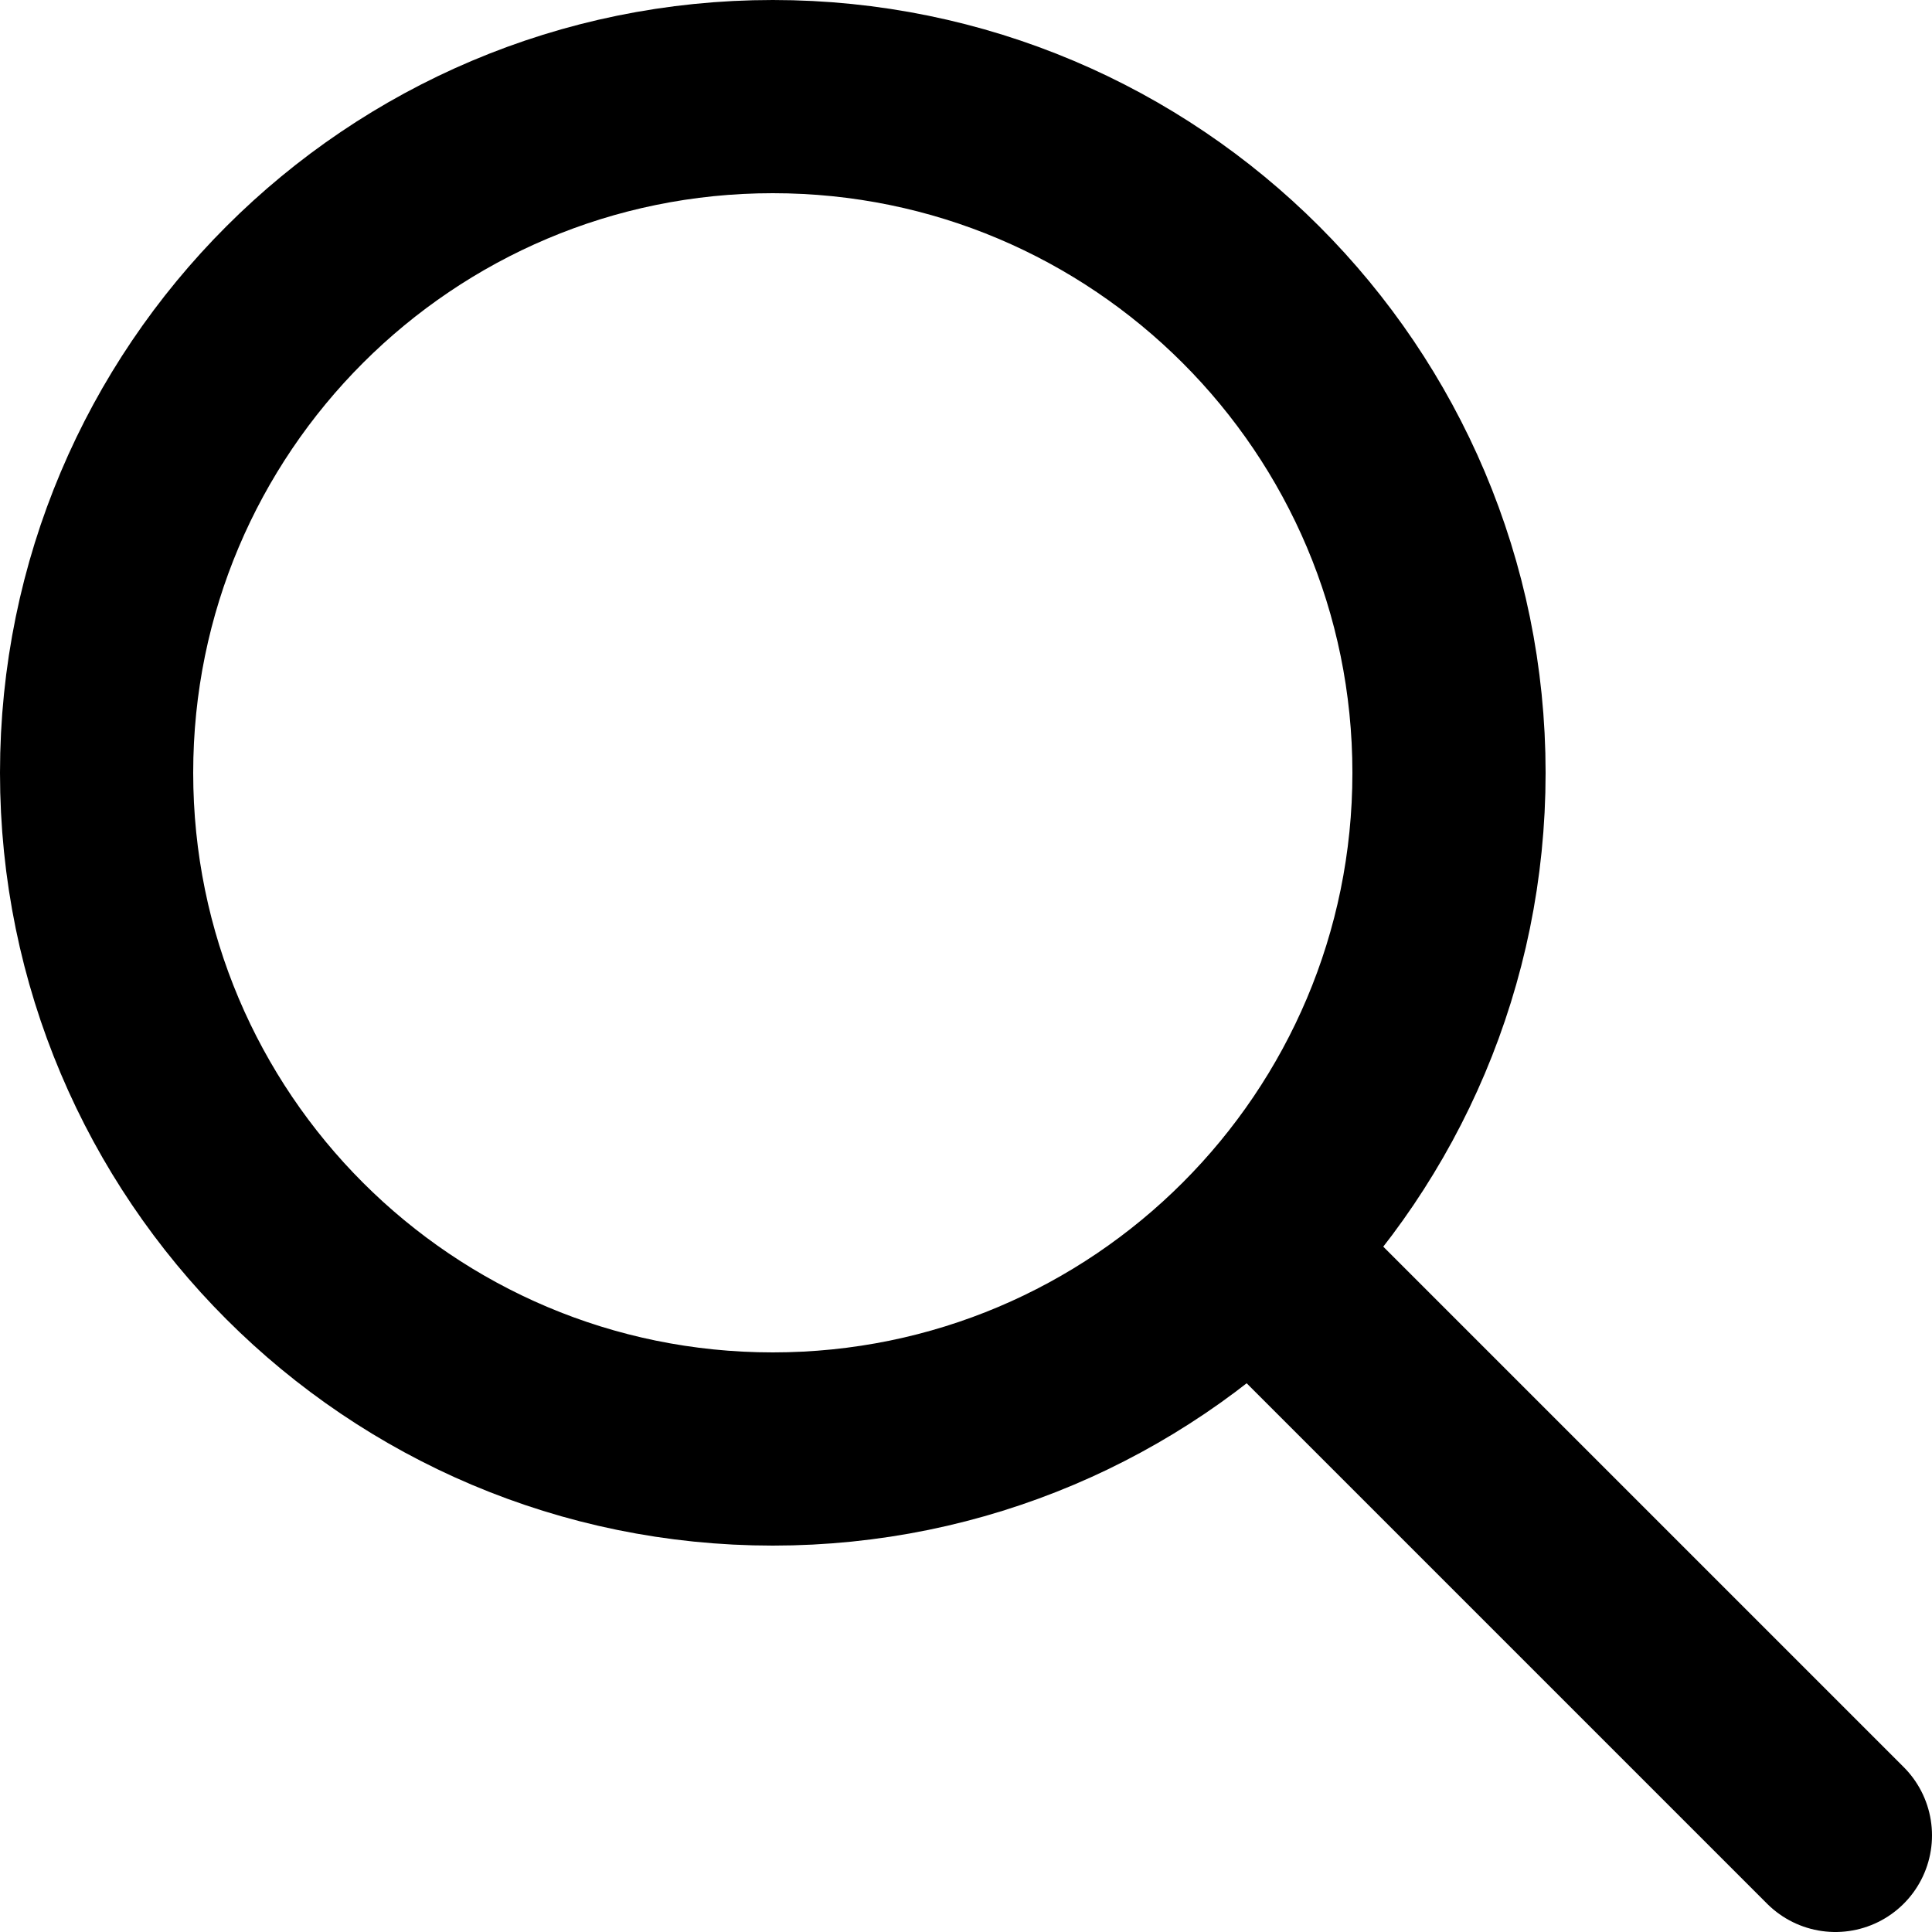
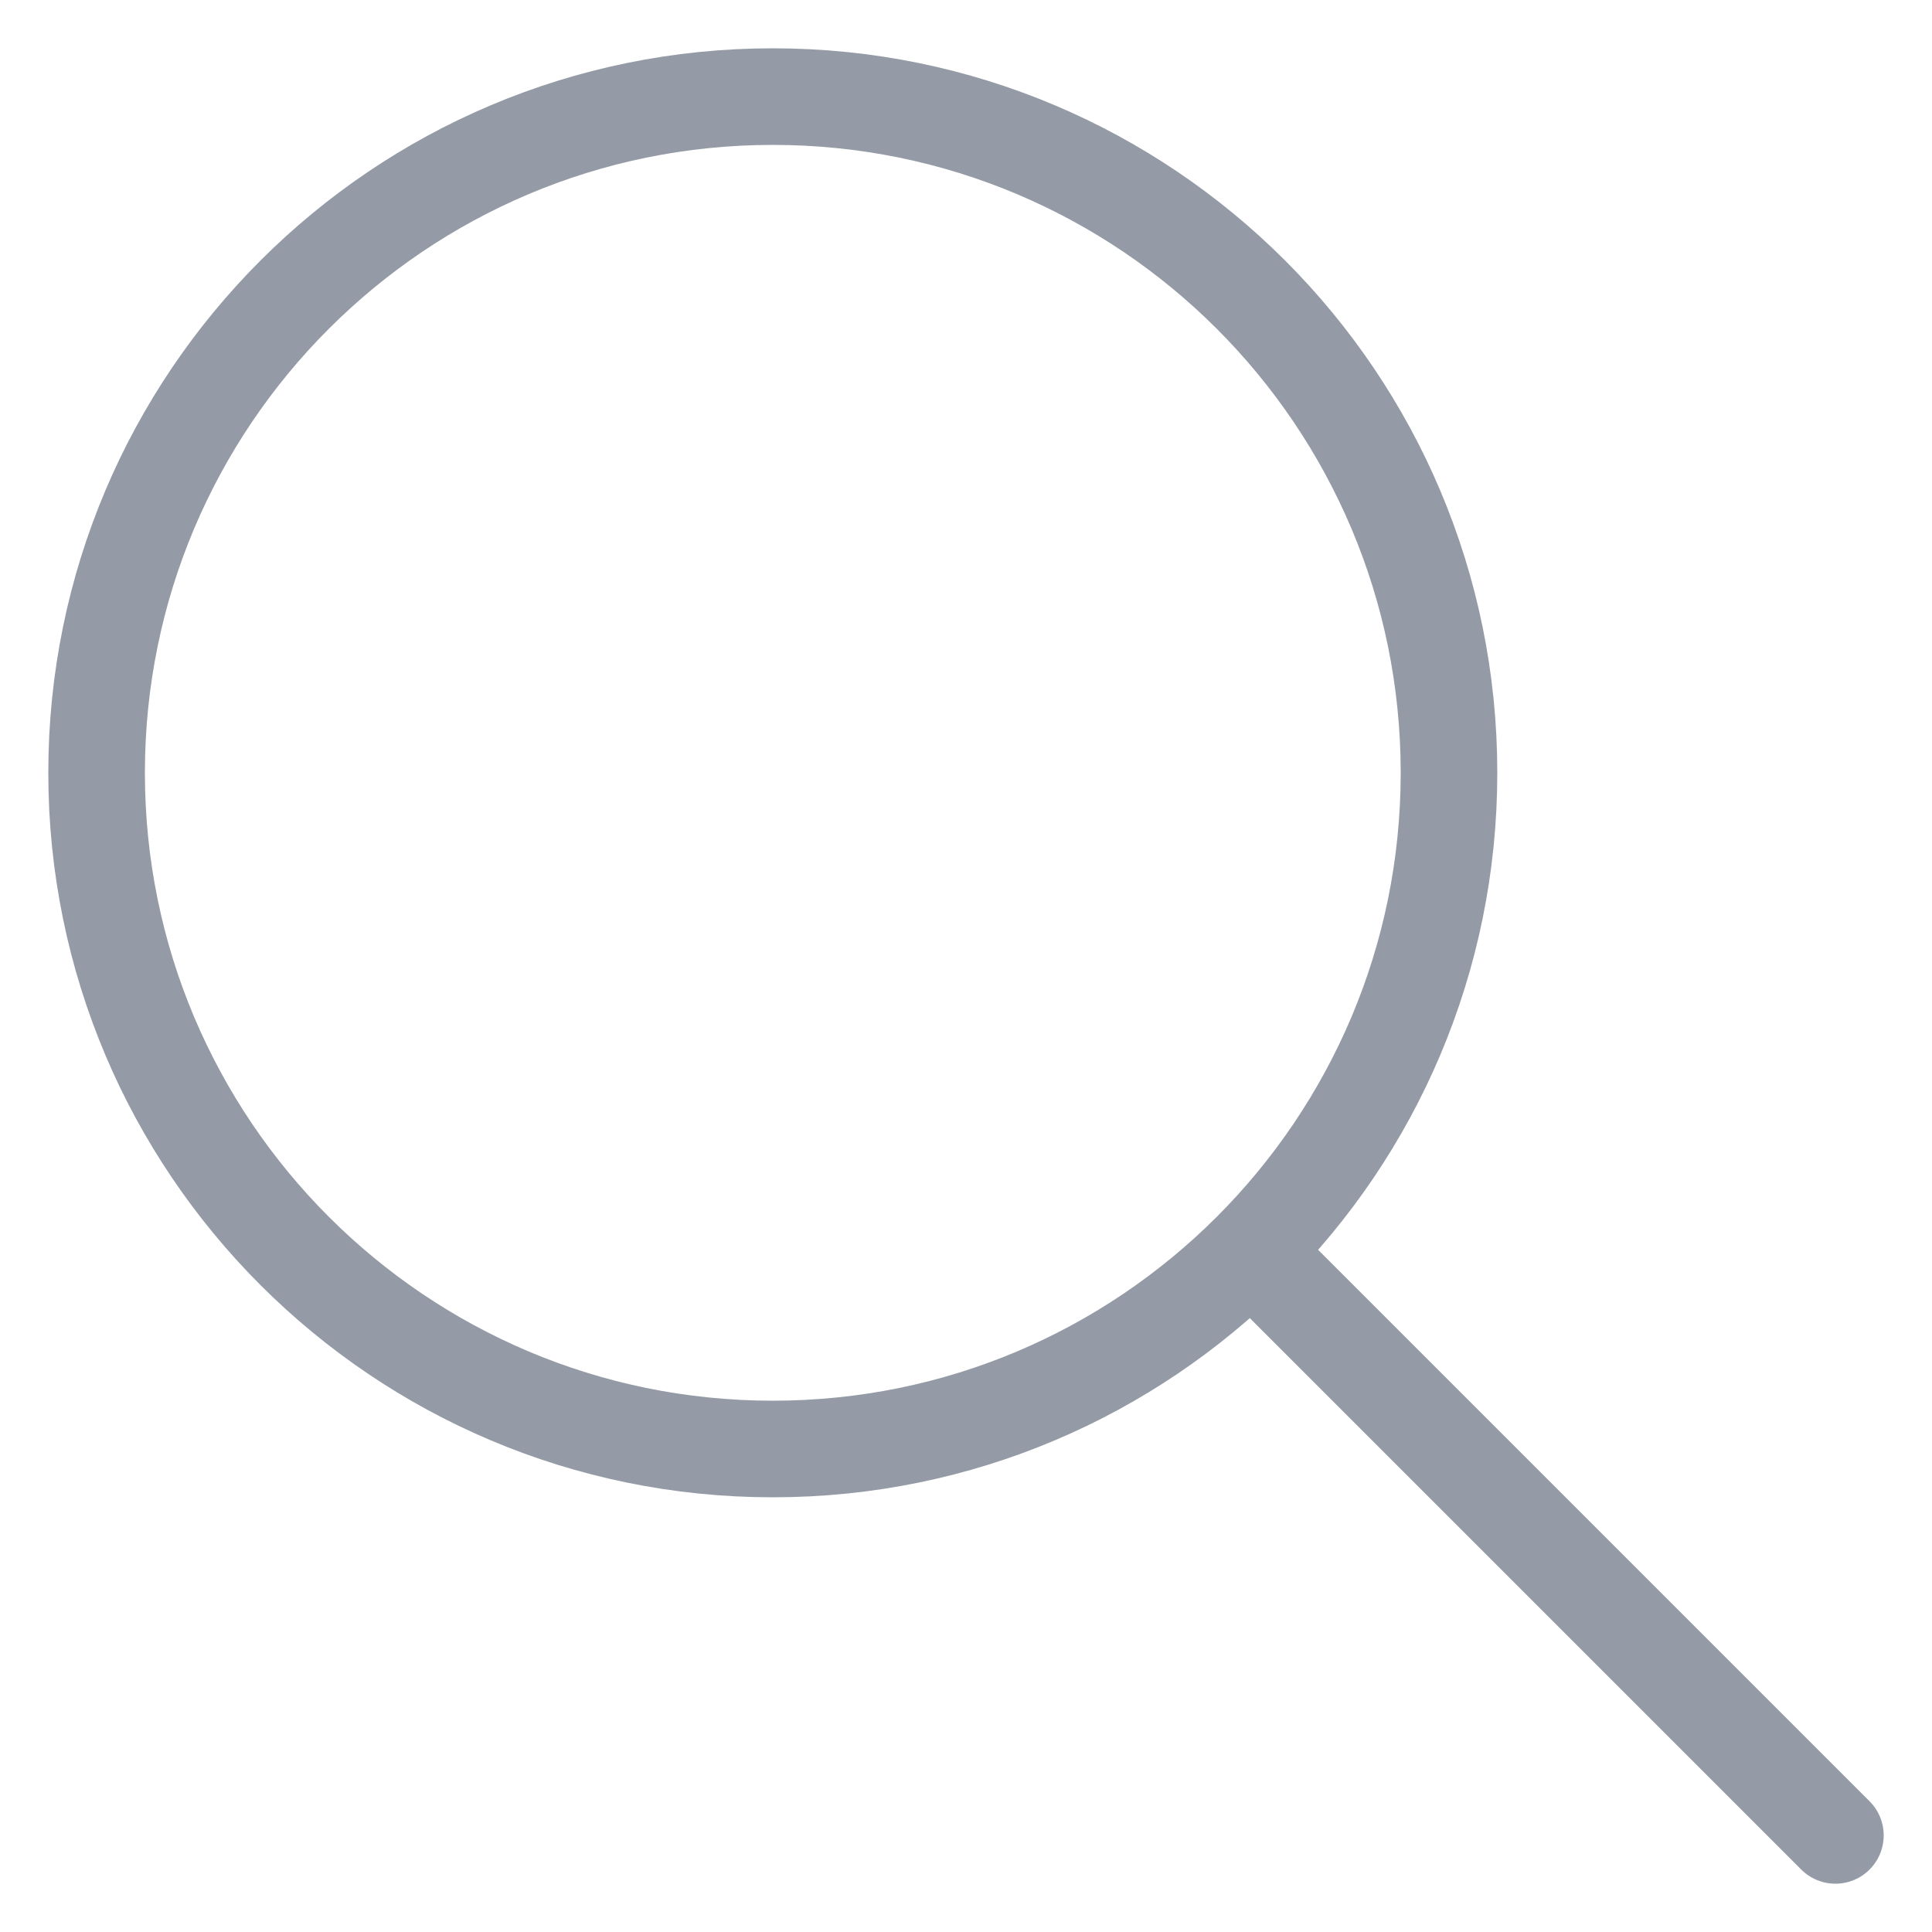
<svg xmlns="http://www.w3.org/2000/svg" width="20" height="20" viewBox="0 0 20 20" fill="none">
-   <path d="M19 19L13 13M15 8C15 11.866 11.866 15 8 15C4.134 15 1 11.866 1 8C1 4.134 4.134 1 8 1C11.866 1 15 4.134 15 8Z" stroke="black" stroke-width="2" stroke-linecap="round" stroke-linejoin="round" />
+   <path d="M19 19L13 13M15 8C15 11.866 11.866 15 8 15C4.134 15 1 11.866 1 8C1 4.134 4.134 1 8 1C11.866 1 15 4.134 15 8Z" stroke="#949ba6" stroke-width="1" stroke-linecap="round" stroke-linejoin="round" />
</svg>
